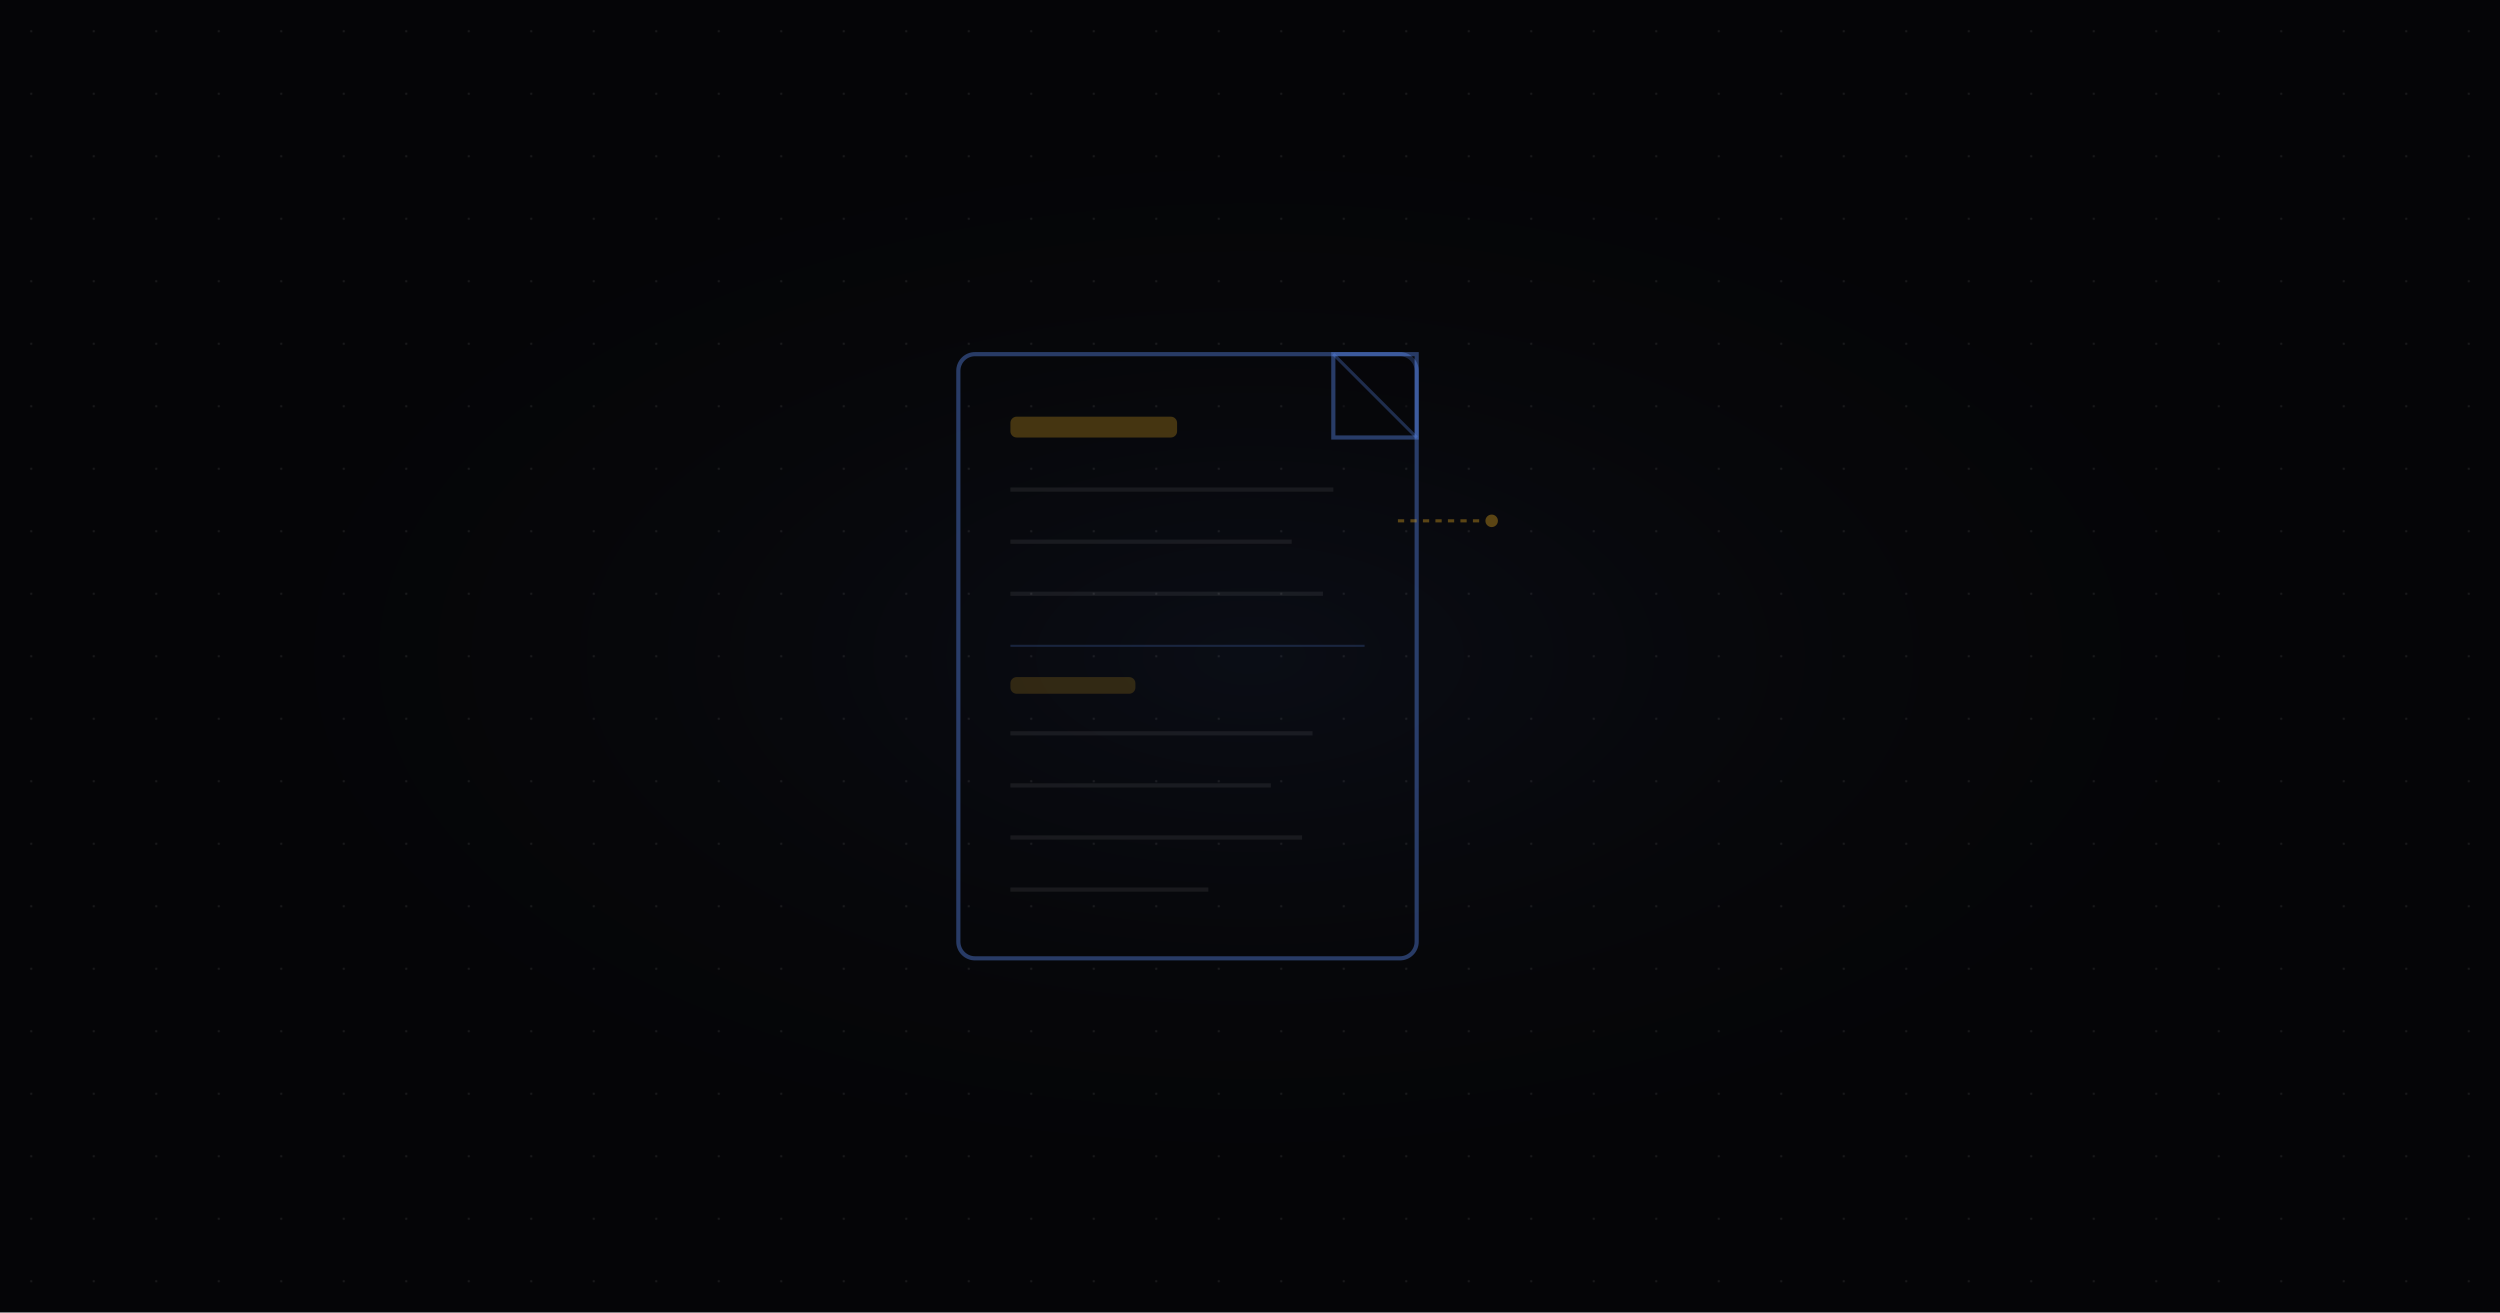
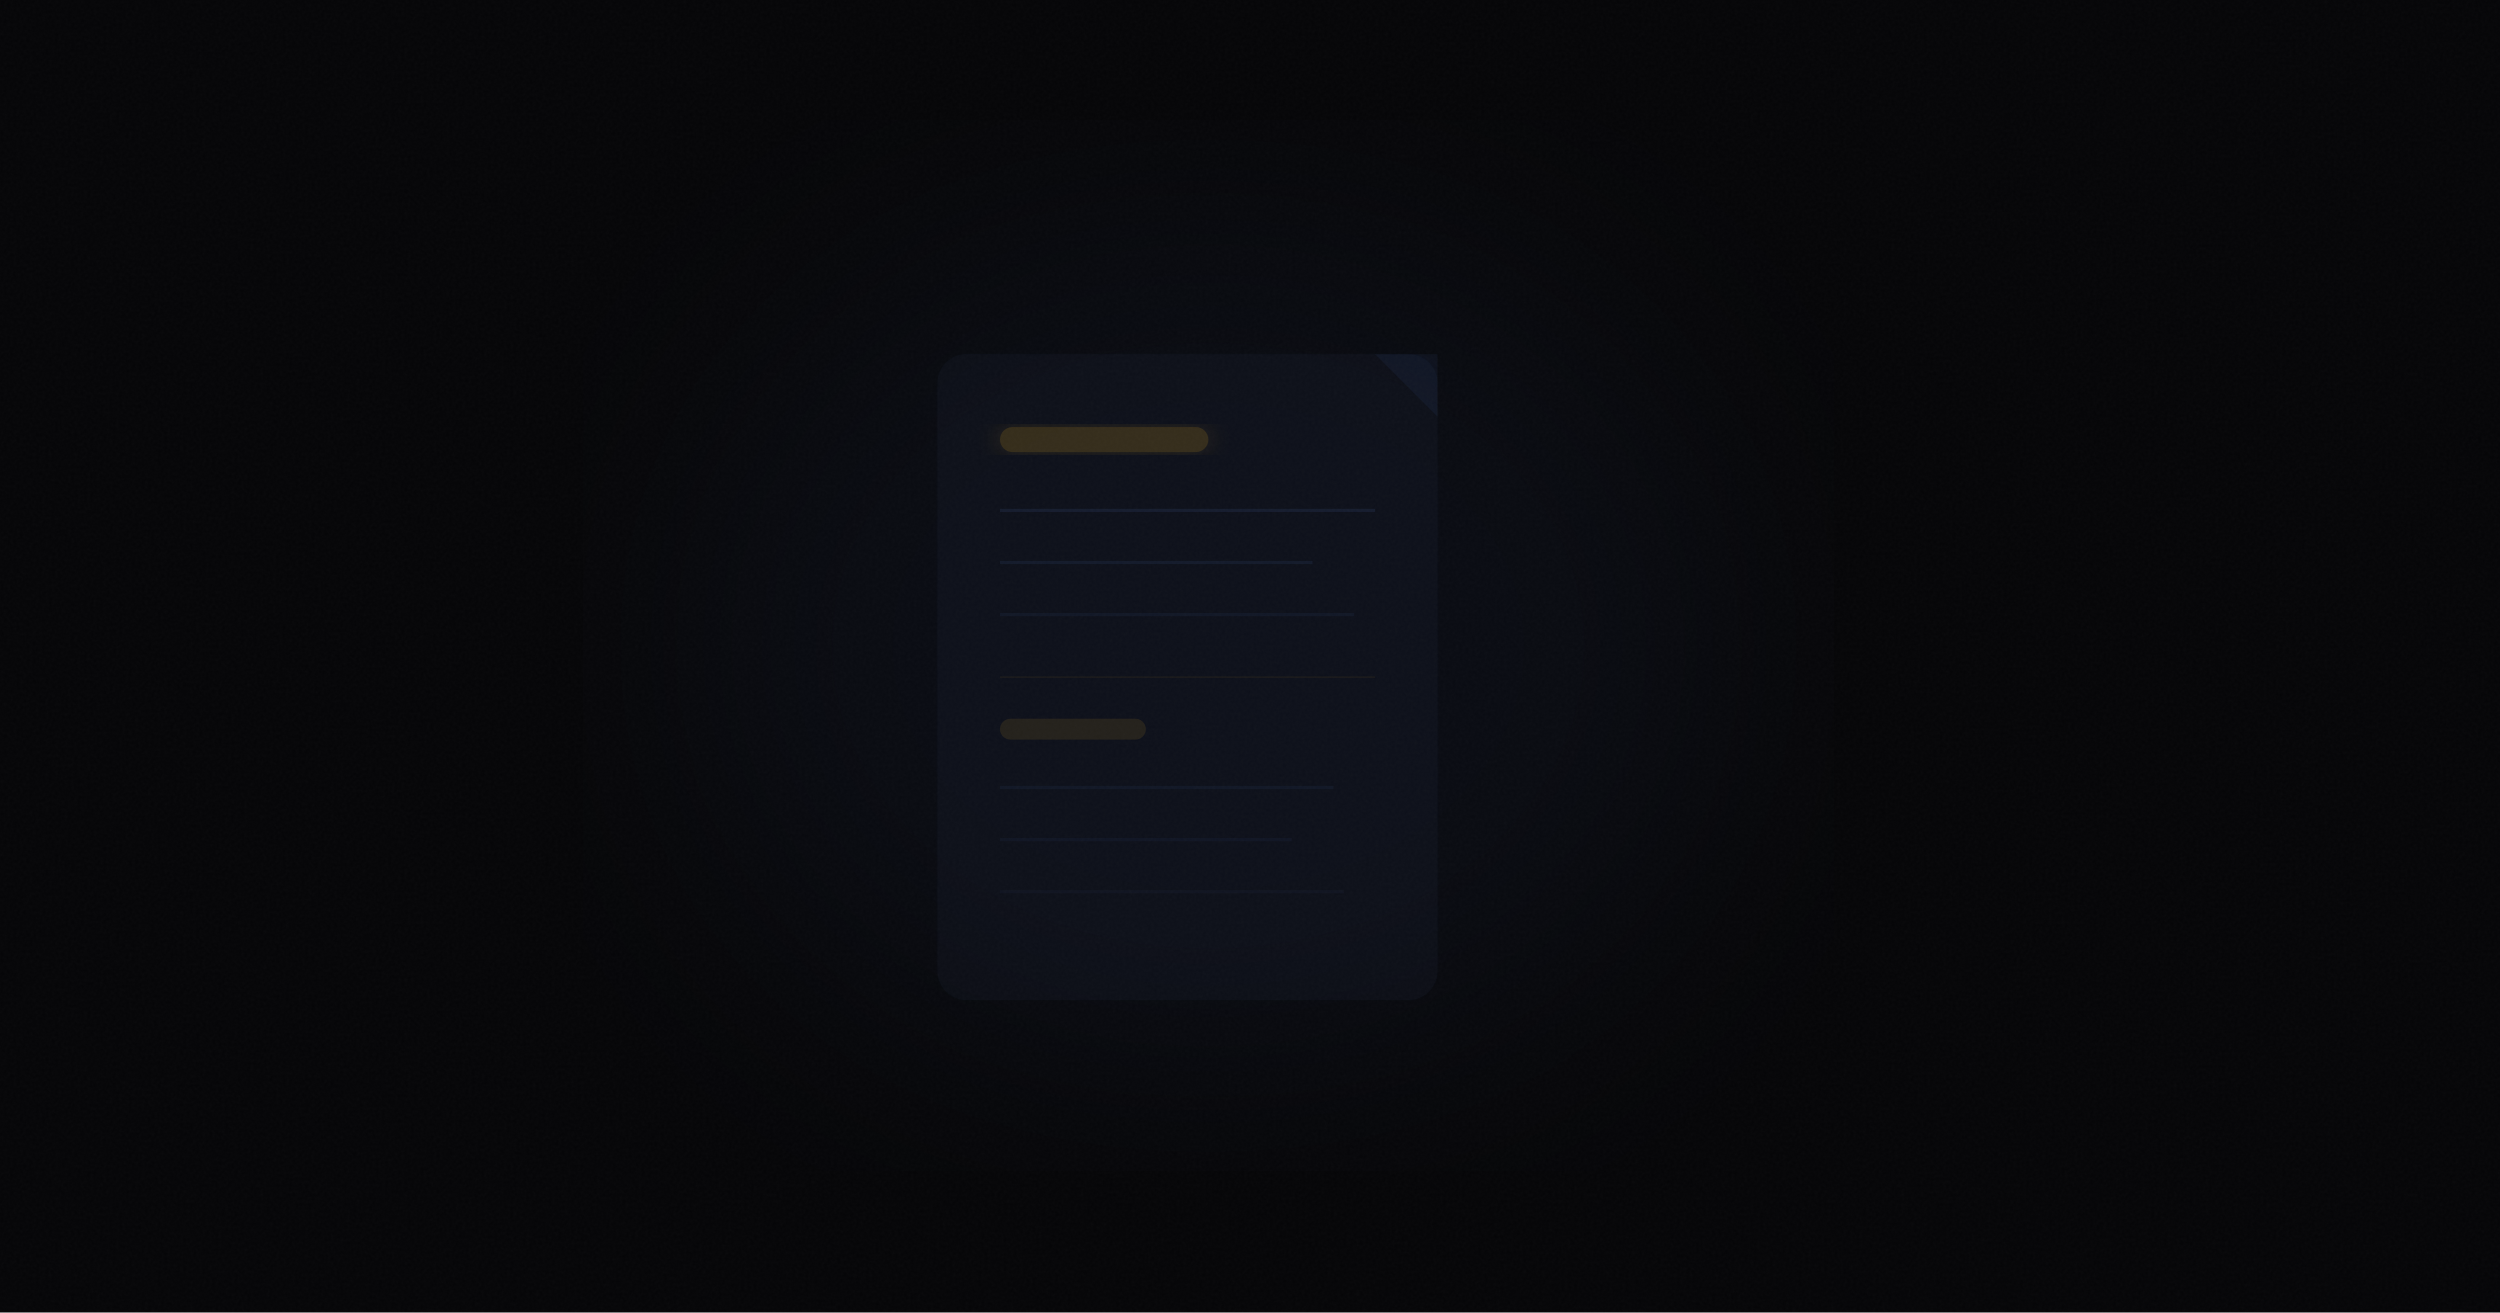
<svg xmlns="http://www.w3.org/2000/svg" viewBox="0 0 1200 630">
  <defs>
-     <pattern id="dots" x="0" y="0" width="30" height="30" patternUnits="userSpaceOnUse">
-       <circle cx="15" cy="15" r="0.6" fill="#ffffff12" />
-     </pattern>
-     <radialGradient id="glow" cx="50%" cy="50%" r="45%">
-       <stop offset="0%" stop-color="#5B8AEF" stop-opacity="0.06" />
-       <stop offset="100%" stop-color="#050507" stop-opacity="0" />
-     </radialGradient>
+     <filter id="noise" x="0" y="0" width="100%" height="100%">
+       <feTurbulence type="fractalNoise" baseFrequency="0.65" numOctaves="3" stitchTiles="stitch" />
+       <feColorMatrix type="saturate" values="0" />
+     </filter>
+     <filter id="blur-lg">
+       <feGaussianBlur stdDeviation="60" />
+     </filter>
+     <filter id="blur-md">
+       <feGaussianBlur stdDeviation="35" />
+     </filter>
+     <filter id="blur-sm">
+       <feGaussianBlur stdDeviation="18" />
+     </filter>
+     <filter id="glow">
+       <feGaussianBlur stdDeviation="6" result="blur" />
+       <feMerge>
+         <feMergeNode in="blur" />
+         <feMergeNode in="SourceGraphic" />
+       </feMerge>
+     </filter>
+     <filter id="glow-strong">
+       <feGaussianBlur stdDeviation="12" result="blur" />
+       <feMerge>
+         <feMergeNode in="blur" />
+         <feMergeNode in="SourceGraphic" />
+       </feMerge>
+     </filter>
  </defs>
  <rect width="1200" height="630" fill="#050507" />
-   <rect width="1200" height="630" fill="url(#glow)" />
-   <rect width="1200" height="630" fill="url(#dots)" />
-   <rect x="460" y="170" width="220" height="290" rx="8" fill="none" stroke="#5B8AEF" stroke-width="2" opacity="0.4" />
-   <path d="M640,170 L680,170 L680,210 L640,210 Z" fill="#050507" stroke="#5B8AEF" stroke-width="2" opacity="0.4" />
-   <path d="M640,170 L680,210" fill="none" stroke="#5B8AEF" stroke-width="1.5" opacity="0.3" />
-   <rect x="485" y="200" width="80" height="10" rx="3" fill="#d79f1e" opacity="0.3" />
-   <line x1="485" y1="235" x2="640" y2="235" stroke="#ffffff12" stroke-width="2" />
-   <line x1="485" y1="260" x2="620" y2="260" stroke="#ffffff12" stroke-width="2" />
-   <line x1="485" y1="285" x2="635" y2="285" stroke="#ffffff12" stroke-width="2" />
-   <line x1="485" y1="310" x2="655" y2="310" stroke="#5B8AEF" stroke-width="1" opacity="0.2" />
-   <rect x="485" y="325" width="60" height="8" rx="3" fill="#d79f1e" opacity="0.2" />
-   <line x1="485" y1="352" x2="630" y2="352" stroke="#ffffff12" stroke-width="2" />
-   <line x1="485" y1="377" x2="610" y2="377" stroke="#ffffff12" stroke-width="2" />
-   <line x1="485" y1="402" x2="625" y2="402" stroke="#ffffff12" stroke-width="2" />
-   <line x1="485" y1="427" x2="580" y2="427" stroke="#ffffff12" stroke-width="2" />
-   <path d="M710,250 L670,250" fill="none" stroke="#d79f1e" stroke-width="1.5" stroke-dasharray="3,3" opacity="0.4" />
-   <circle cx="716" cy="250" r="3" fill="#d79f1e" opacity="0.4" />
+   <ellipse cx="580" cy="310" rx="250" ry="210" fill="#5B8AEF" opacity="0.05" filter="url(#blur-lg)" />
+   <rect x="450" y="170" width="240" height="310" rx="14" fill="#5B8AEF" opacity="0.04" stroke="#5B8AEF" stroke-width="1" stroke-opacity="0.12" />
+   <rect x="480" y="205" width="100" height="12" rx="6" fill="#d79f1e" opacity="0.2" filter="url(#glow)" />
+   <line x1="480" y1="245" x2="660" y2="245" stroke="#5B8AEF" stroke-width="1.5" opacity="0.1" />
+   <line x1="480" y1="270" x2="630" y2="270" stroke="#5B8AEF" stroke-width="1.5" opacity="0.08" />
+   <line x1="480" y1="295" x2="650" y2="295" stroke="#5B8AEF" stroke-width="1.5" opacity="0.06" />
+   <line x1="480" y1="325" x2="660" y2="325" stroke="#d79f1e" stroke-width="0.5" opacity="0.1" />
+   <rect x="480" y="345" width="70" height="10" rx="5" fill="#d79f1e" opacity="0.12" />
+   <line x1="480" y1="378" x2="640" y2="378" stroke="#5B8AEF" stroke-width="1.5" opacity="0.06" />
+   <line x1="480" y1="403" x2="620" y2="403" stroke="#5B8AEF" stroke-width="1.5" opacity="0.05" />
+   <line x1="480" y1="428" x2="645" y2="428" stroke="#5B8AEF" stroke-width="1.5" opacity="0.04" />
+   <path d="M660,170 L690,170 L690,200 Z" fill="#5B8AEF" opacity="0.06" />
+   <rect width="1200" height="630" filter="url(#noise)" opacity="0.03" />
</svg>
